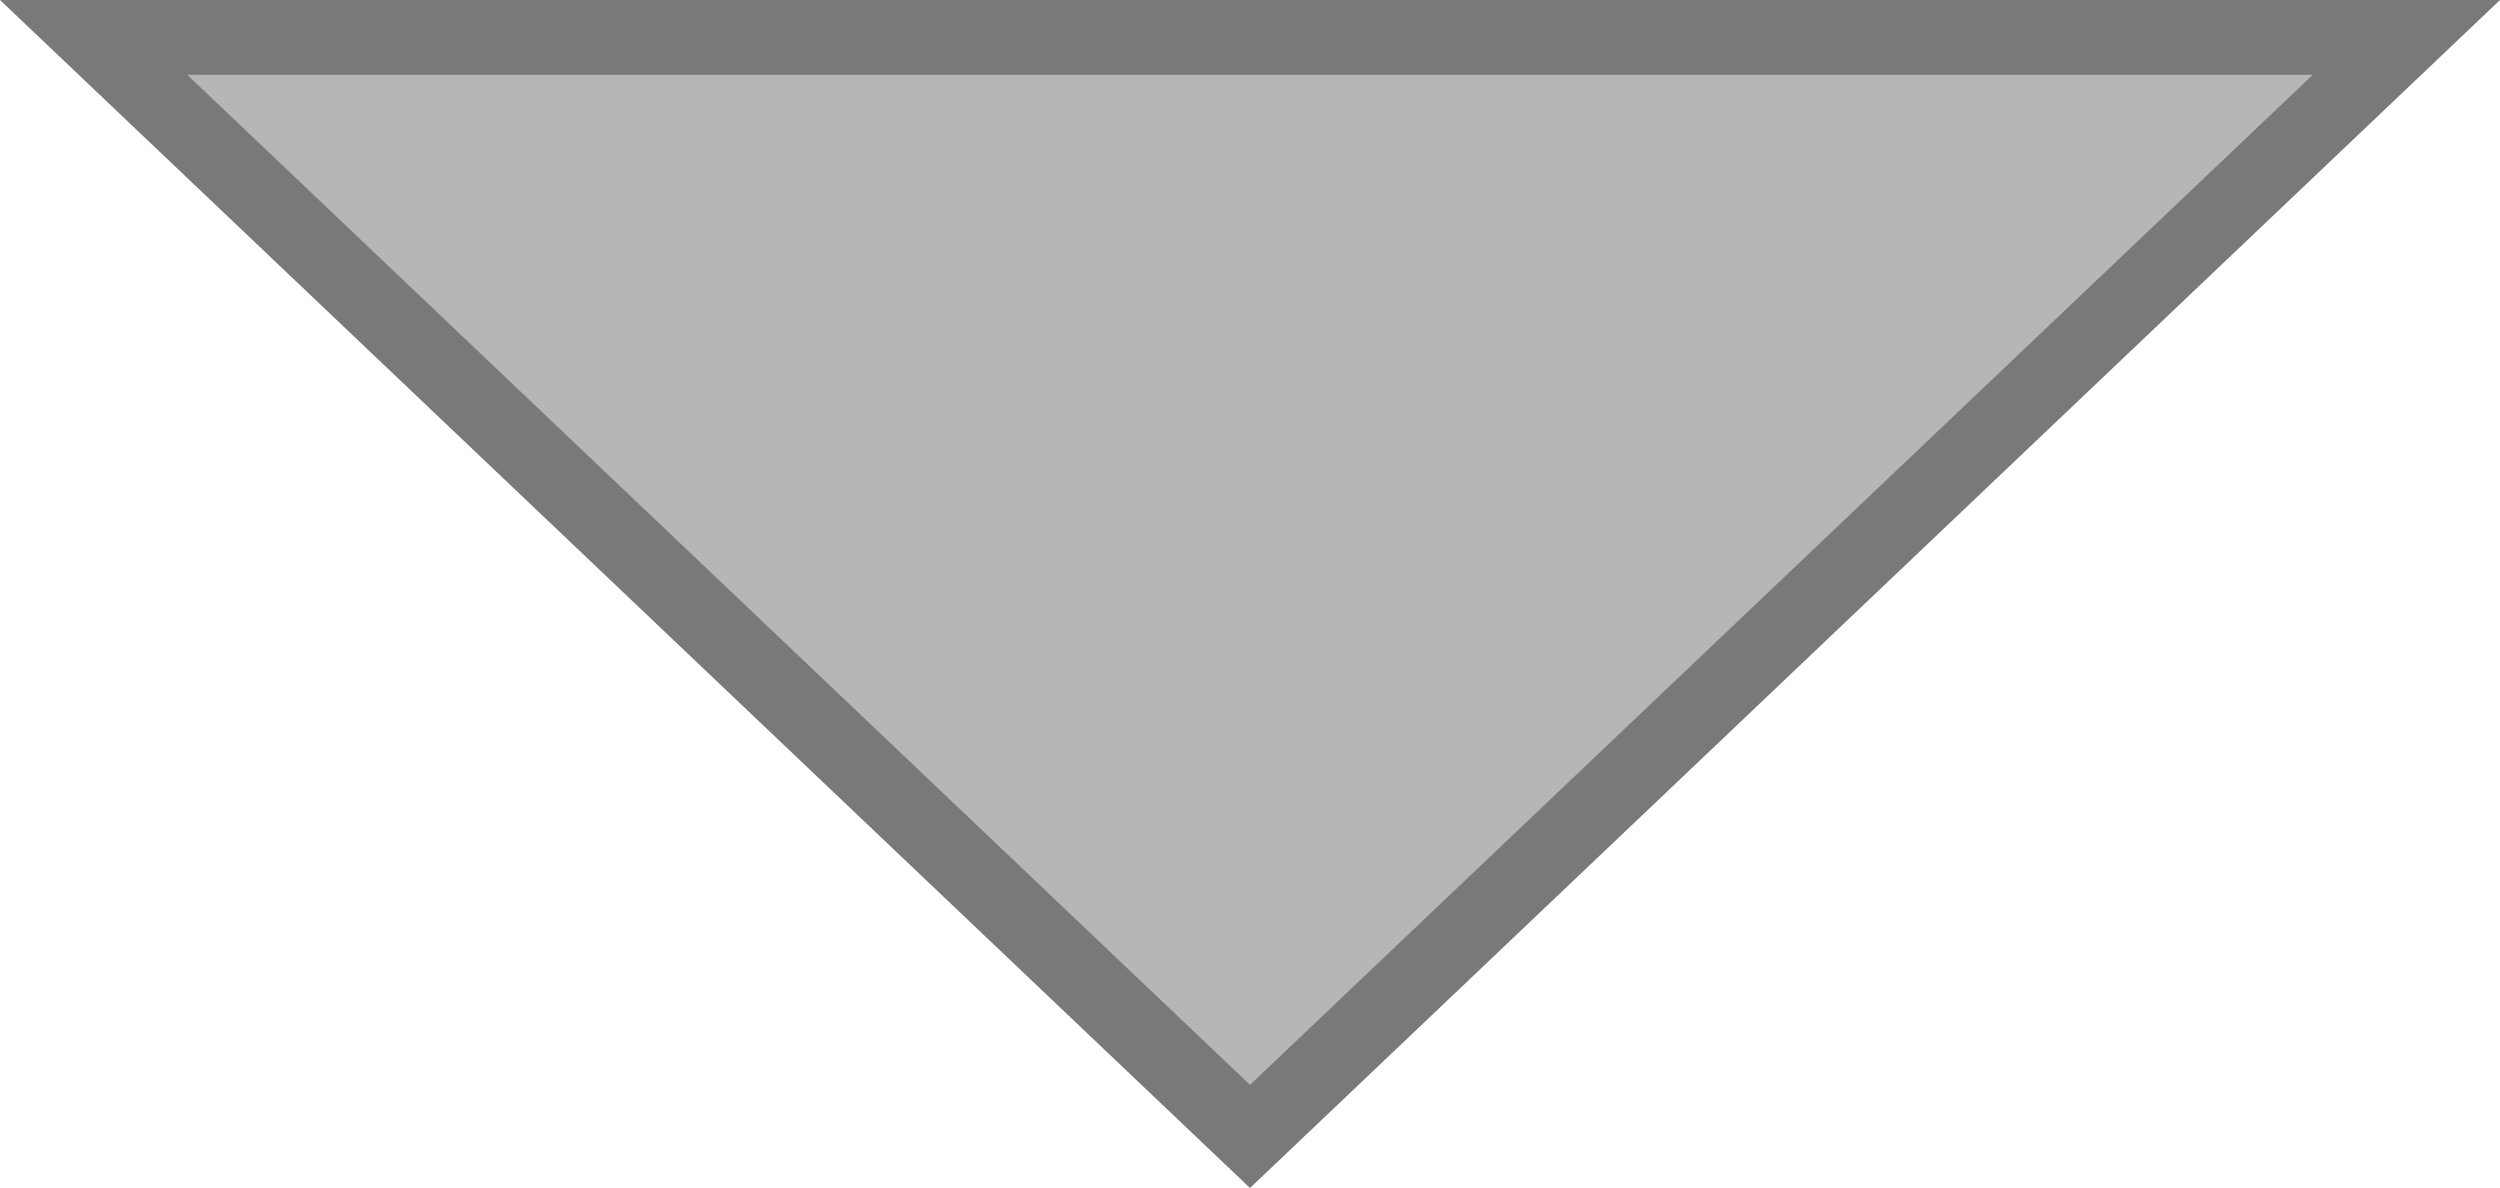
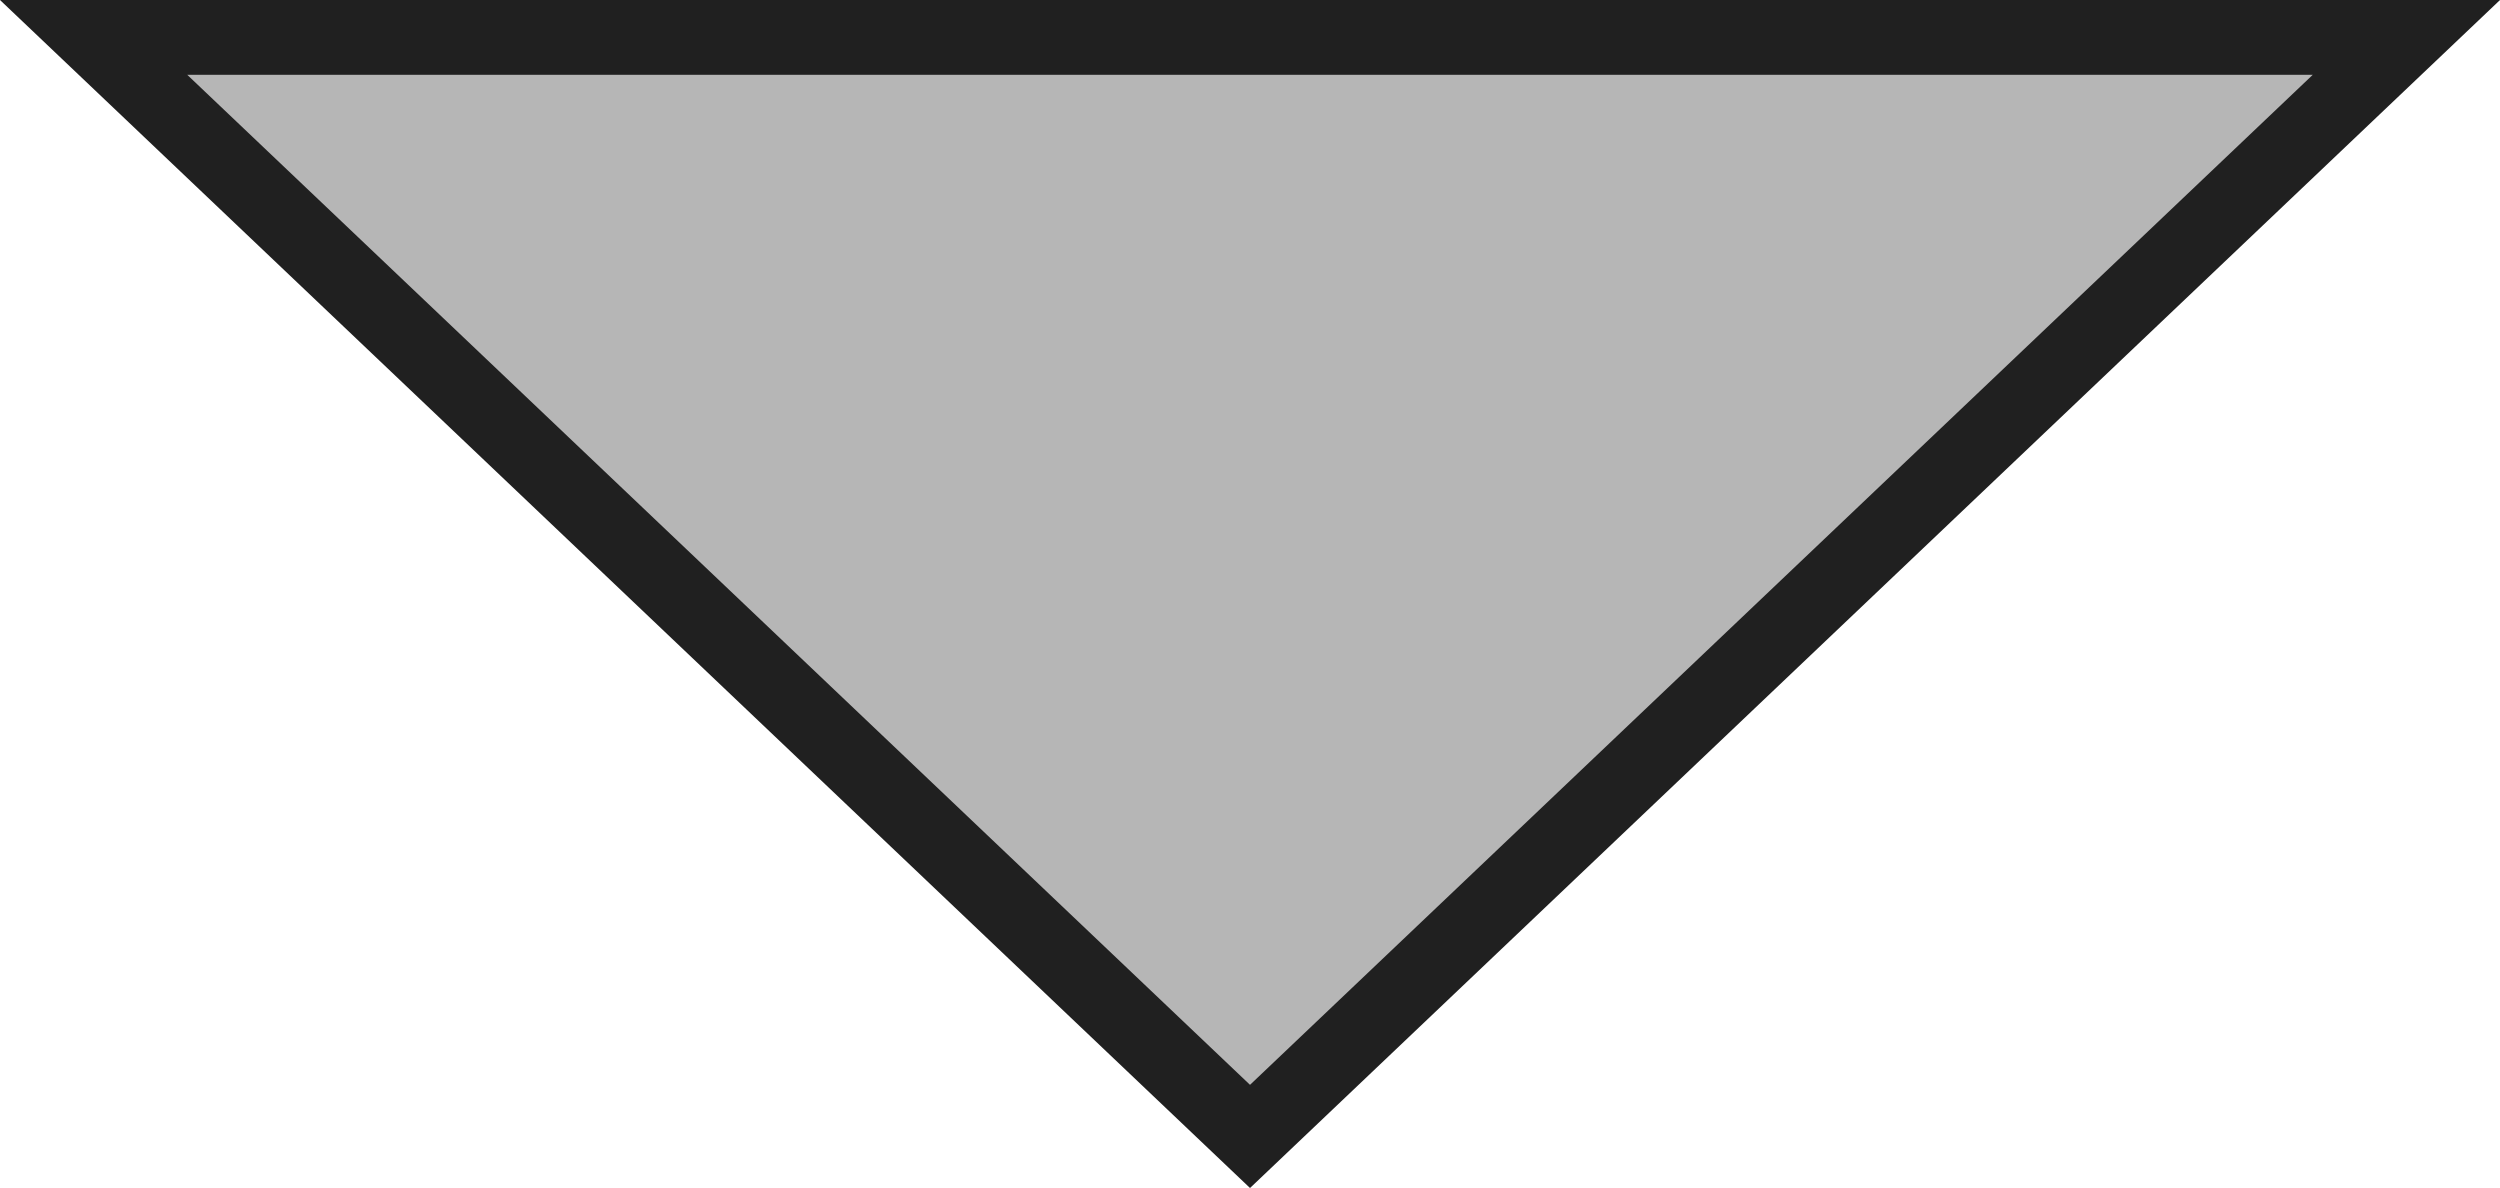
<svg xmlns="http://www.w3.org/2000/svg" width="100.3mm" height="47.662mm" viewBox="0 0 100.3 47.662" version="1.1" id="svg8">
  <defs id="defs2" />
  <g id="layer1" transform="translate(-31.03548,-125.4758)">
-     <path style="opacity:1;vector-effect:none;fill:#b6b6b6;fill-opacity:1;fill-rule:nonzero;stroke:#797979;stroke-width:3;stroke-miterlimit:4;stroke-dasharray:none;stroke-opacity:1" d="M 127.58,126.976 H 34.791 L 81.186,171.069 Z" id="path819" />
+     <path style="opacity:1;vector-effect:none;fill:#b6b6b6;fill-opacity:1;fill-rule:nonzero;stroke:#202020;stroke-width:3;stroke-miterlimit:4;stroke-dasharray:none;stroke-opacity:1" d="M 127.58,126.976 H 34.791 L 81.186,171.069 Z" id="path819" />
  </g>
</svg>
